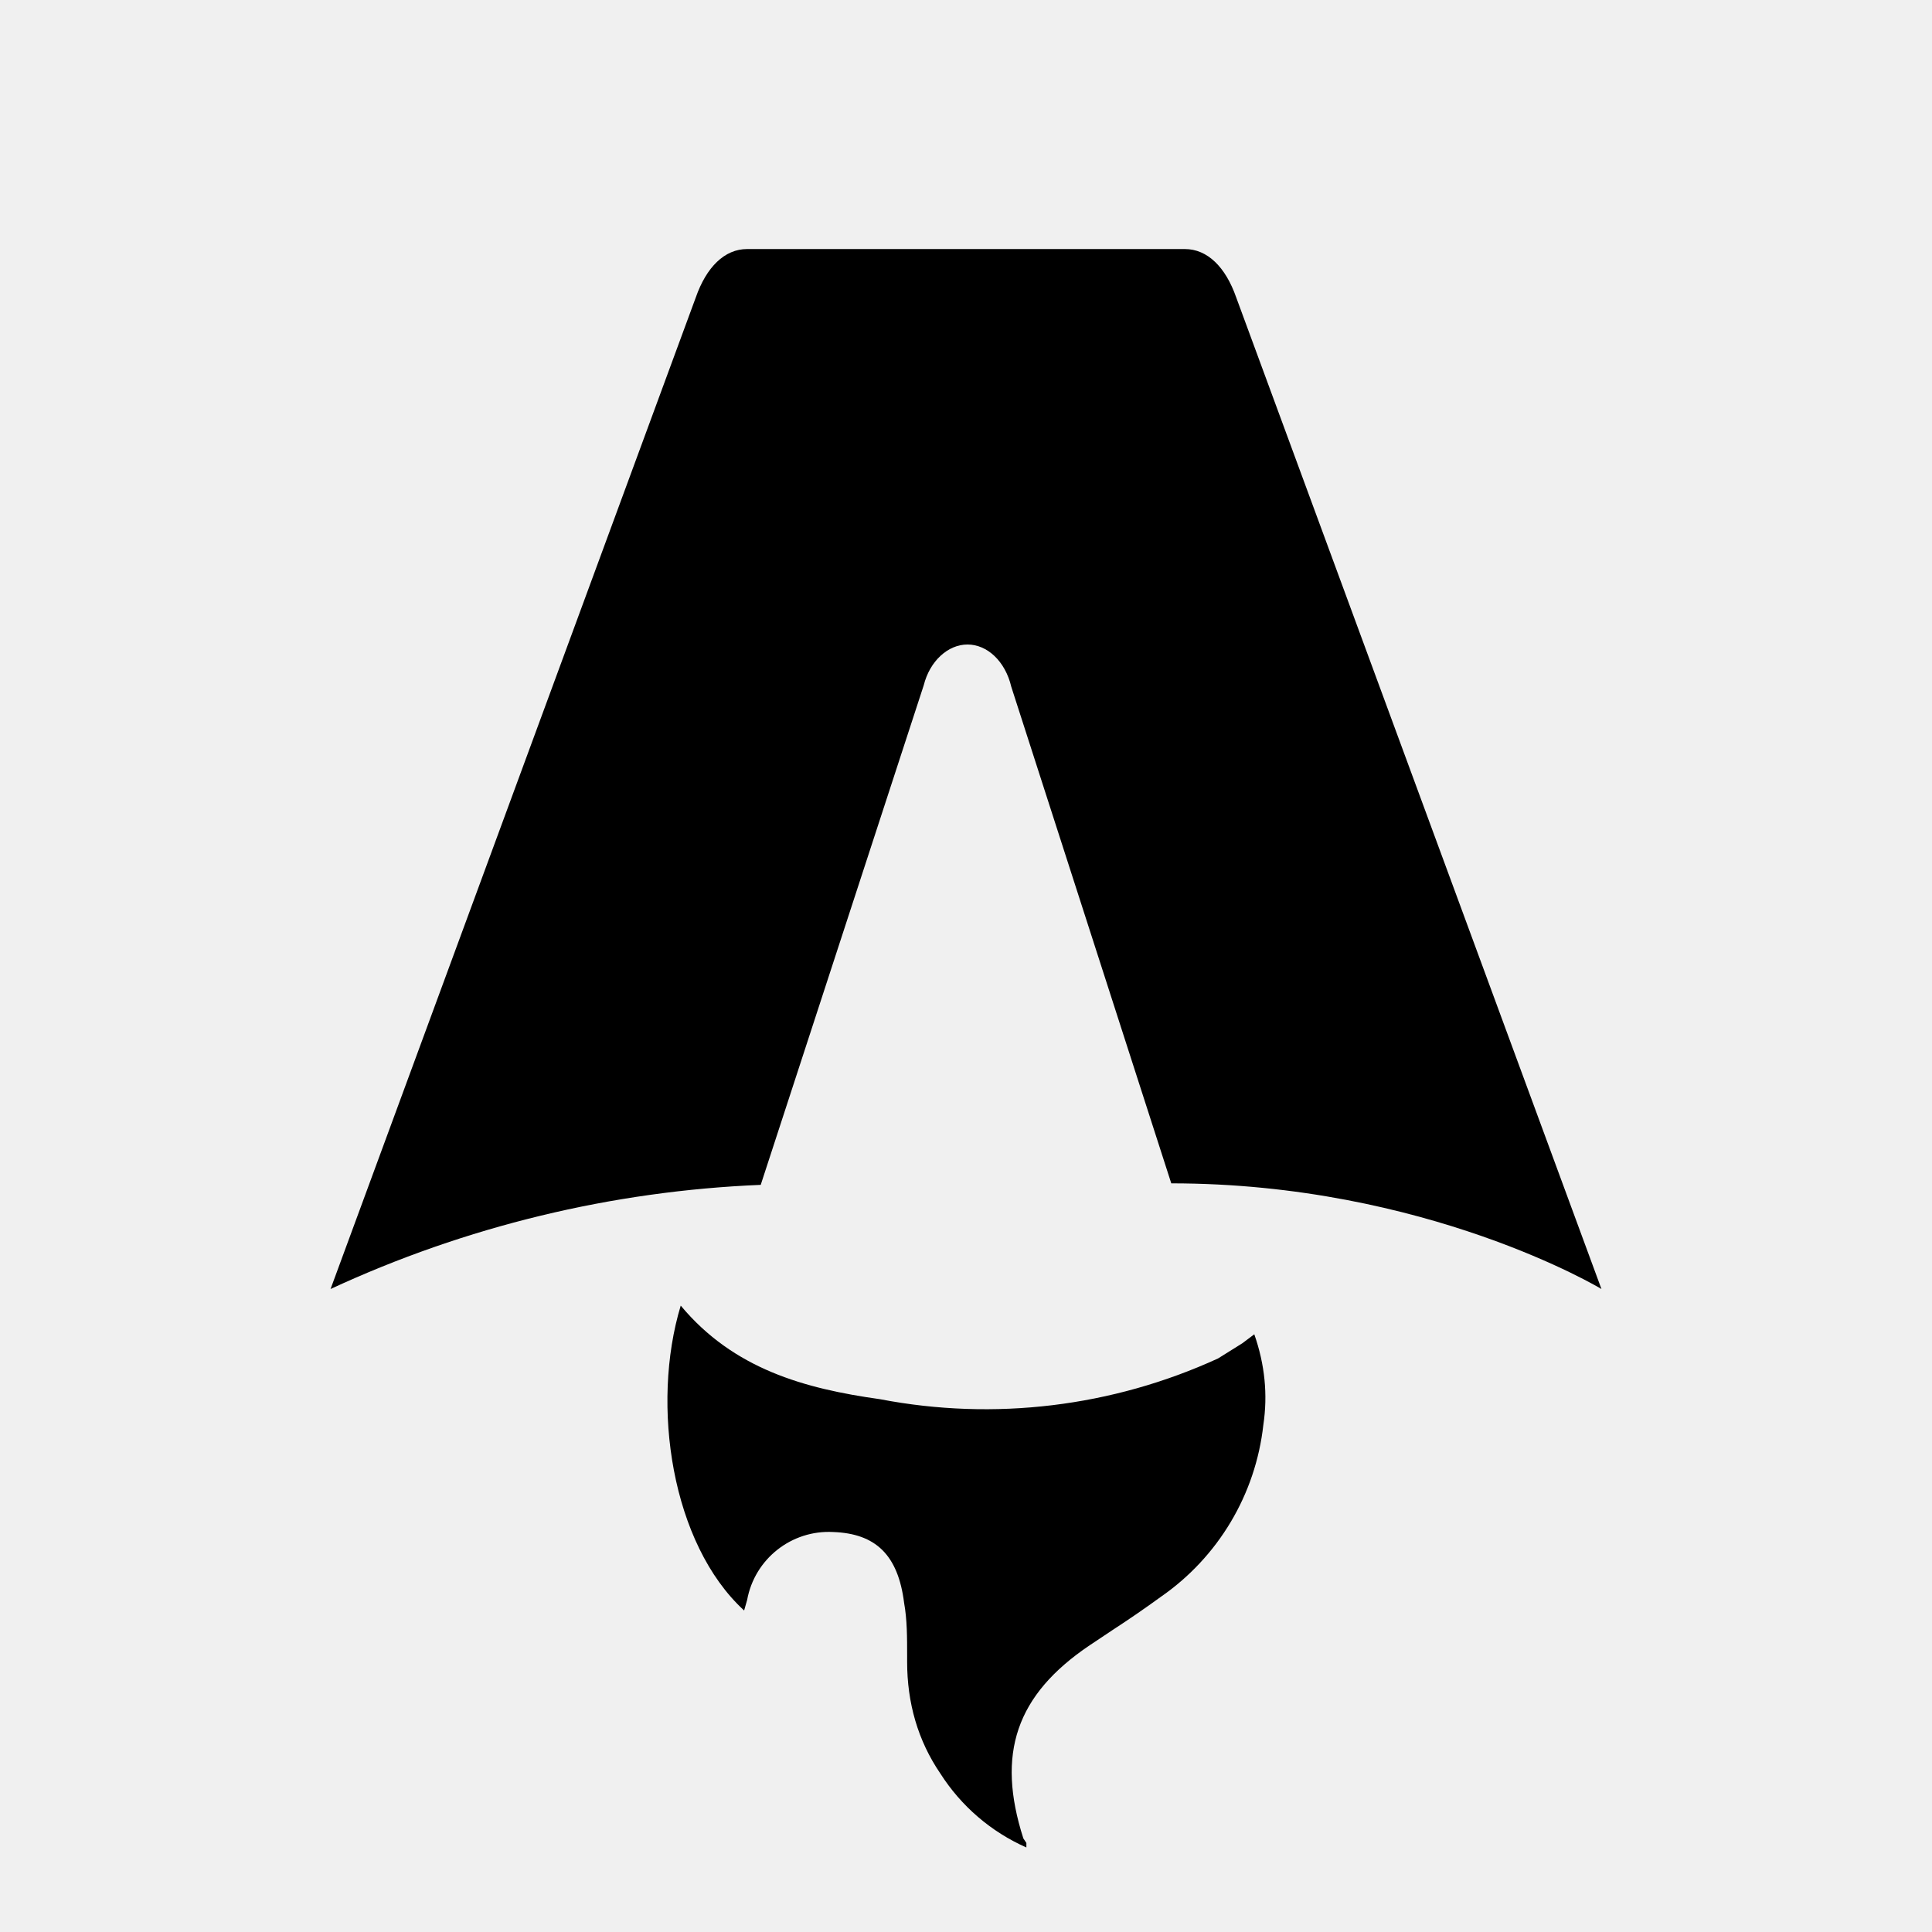
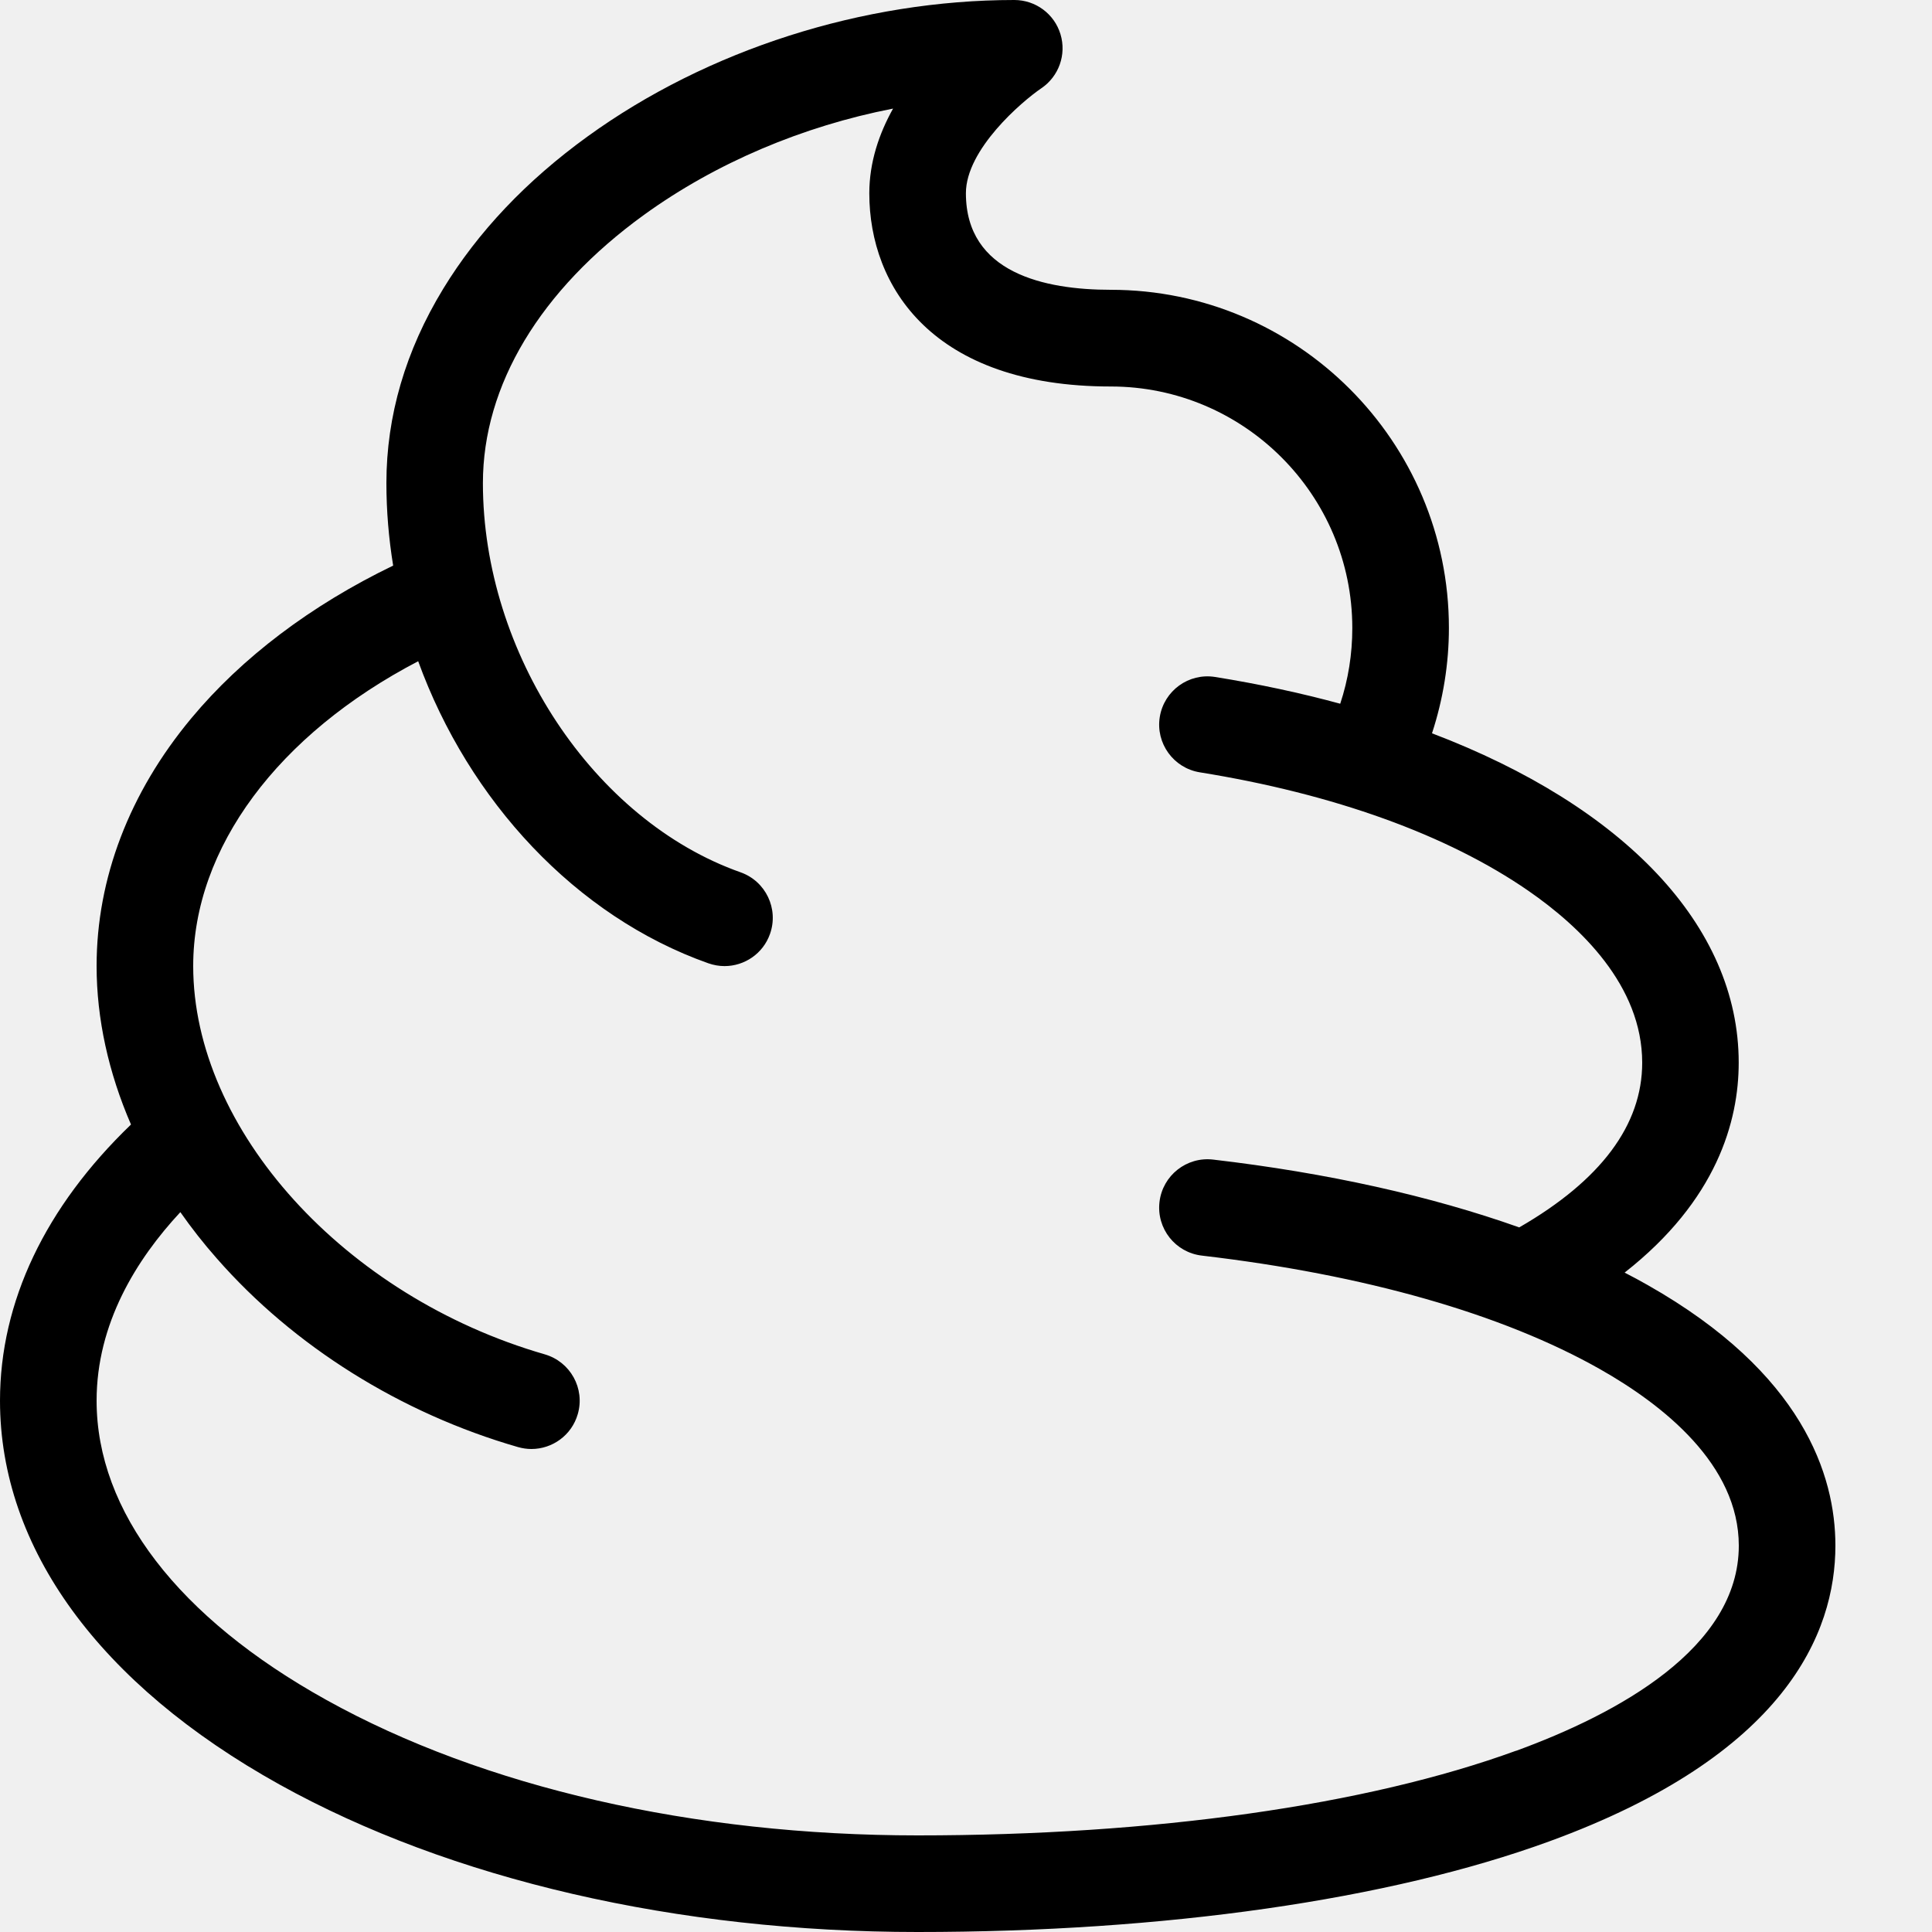
- <svg xmlns="http://www.w3.org/2000/svg" fill="none" viewBox="0 0 128 128">
-   <path d="M50.4 78.5a75.1 75.1 0 0 0-28.5 6.9l24.2-65.7c.7-2 1.9-3.2 3.4-3.2h29c1.5 0 2.7 1.2 3.4 3.2l24.2 65.7s-11.6-7-28.5-7L67 45.5c-.4-1.7-1.6-2.8-2.9-2.8-1.3 0-2.5 1.1-2.9 2.7L50.4 78.5Zm-1.1 28.2Zm-4.2-20.2c-2 6.6-.6 15.8 4.2 20.2a17.5 17.5 0 0 1 .2-.7 5.5 5.5 0 0 1 5.7-4.5c2.8.1 4.3 1.5 4.7 4.7.2 1.1.2 2.3.2 3.5v.4c0 2.7.7 5.2 2.2 7.4a13 13 0 0 0 5.7 4.9v-.3l-.2-.3c-1.8-5.6-.5-9.5 4.4-12.8l1.5-1a73 73 0 0 0 3.2-2.2 16 16 0 0 0 6.8-11.4c.3-2 .1-4-.6-6l-.8.6-1.6 1a37 37 0 0 1-22.4 2.7c-5-.7-9.7-2-13.2-6.2Z" />
-   <style>
-         path { fill: #000; }
-         @media (prefers-color-scheme: dark) {
-             path { fill: #FFF; }
-         }
-     </style>
+ <svg xmlns="http://www.w3.org/2000/svg" height="20" viewBox="0 0 20 20" width="20">
+   <path d="m17.057 13.303c-.077-.044-.157-.087-.239-.129.955-.749 1.181-1.568 1.181-2.174 0-1.419-1.193-2.655-3.175-3.409.115-.351.175-.72.175-1.091 0-1.93-1.57-3.5-3.5-3.5-.684 0-1.5-.173-1.5-1 0-.453.578-.948.779-1.085.183-.123.264-.35.2-.561s-.258-.354-.478-.354c-1.567 0-3.178.515-4.418 1.413-.633.458-1.135.988-1.493 1.575-.391.641-.589 1.318-.589 2.012 0 .288.024.574.07.855-.849.41-1.566.951-2.09 1.581-.641.77-.98 1.657-.98 2.564 0 .546.123 1.103.356 1.641-.888.854-1.356 1.836-1.356 2.859 0 1.525 1.028 2.936 2.893 3.973 1.773.985 4.119 1.527 6.607 1.527 2.558 0 4.879-.333 6.535-.937 2.45-.893 2.965-2.159 2.965-3.063 0-.728-.337-1.787-1.943-2.697zm-1.364 4.821c-1.55.565-3.749.876-6.193.876-2.32 0-4.494-.498-6.121-1.402-1.534-.852-2.379-1.953-2.379-3.098 0-.797.41-1.461.867-1.952.115.164.24.324.377.479.796.909 1.904 1.603 3.118 1.953.046.013.093.02.139.02.217 0 .417-.142.48-.361.077-.265-.076-.542-.342-.619-2.074-.599-3.639-2.327-3.639-4.02 0-1.224.88-2.399 2.329-3.155.524 1.443 1.63 2.641 3.004 3.127.055.019.111.029.167.029.206 0 .399-.128.471-.333.092-.26-.044-.546-.305-.638-1.52-.537-2.667-2.269-2.667-4.029 0-1.012.592-1.998 1.668-2.777.744-.538 1.643-.918 2.578-1.1-.144.258-.246.554-.246.877 0 .967.657 2 2.5 2 1.378 0 2.5 1.122 2.5 2.5 0 .271-.042.533-.125.784-.408-.111-.841-.204-1.295-.277-.273-.044-.529.142-.573.414s.142.529.414.573c1.387.223 2.563.647 3.401 1.226.538.372 1.179.982 1.179 1.78 0 .645-.428 1.218-1.273 1.705-.915-.325-1.986-.564-3.169-.702-.274-.032-.523.164-.555.439s.164.523.439.555c1.686.197 3.112.604 4.122 1.176.655.371 1.436.989 1.436 1.827 0 1.06-1.255 1.74-2.307 2.124z" />
</svg>
